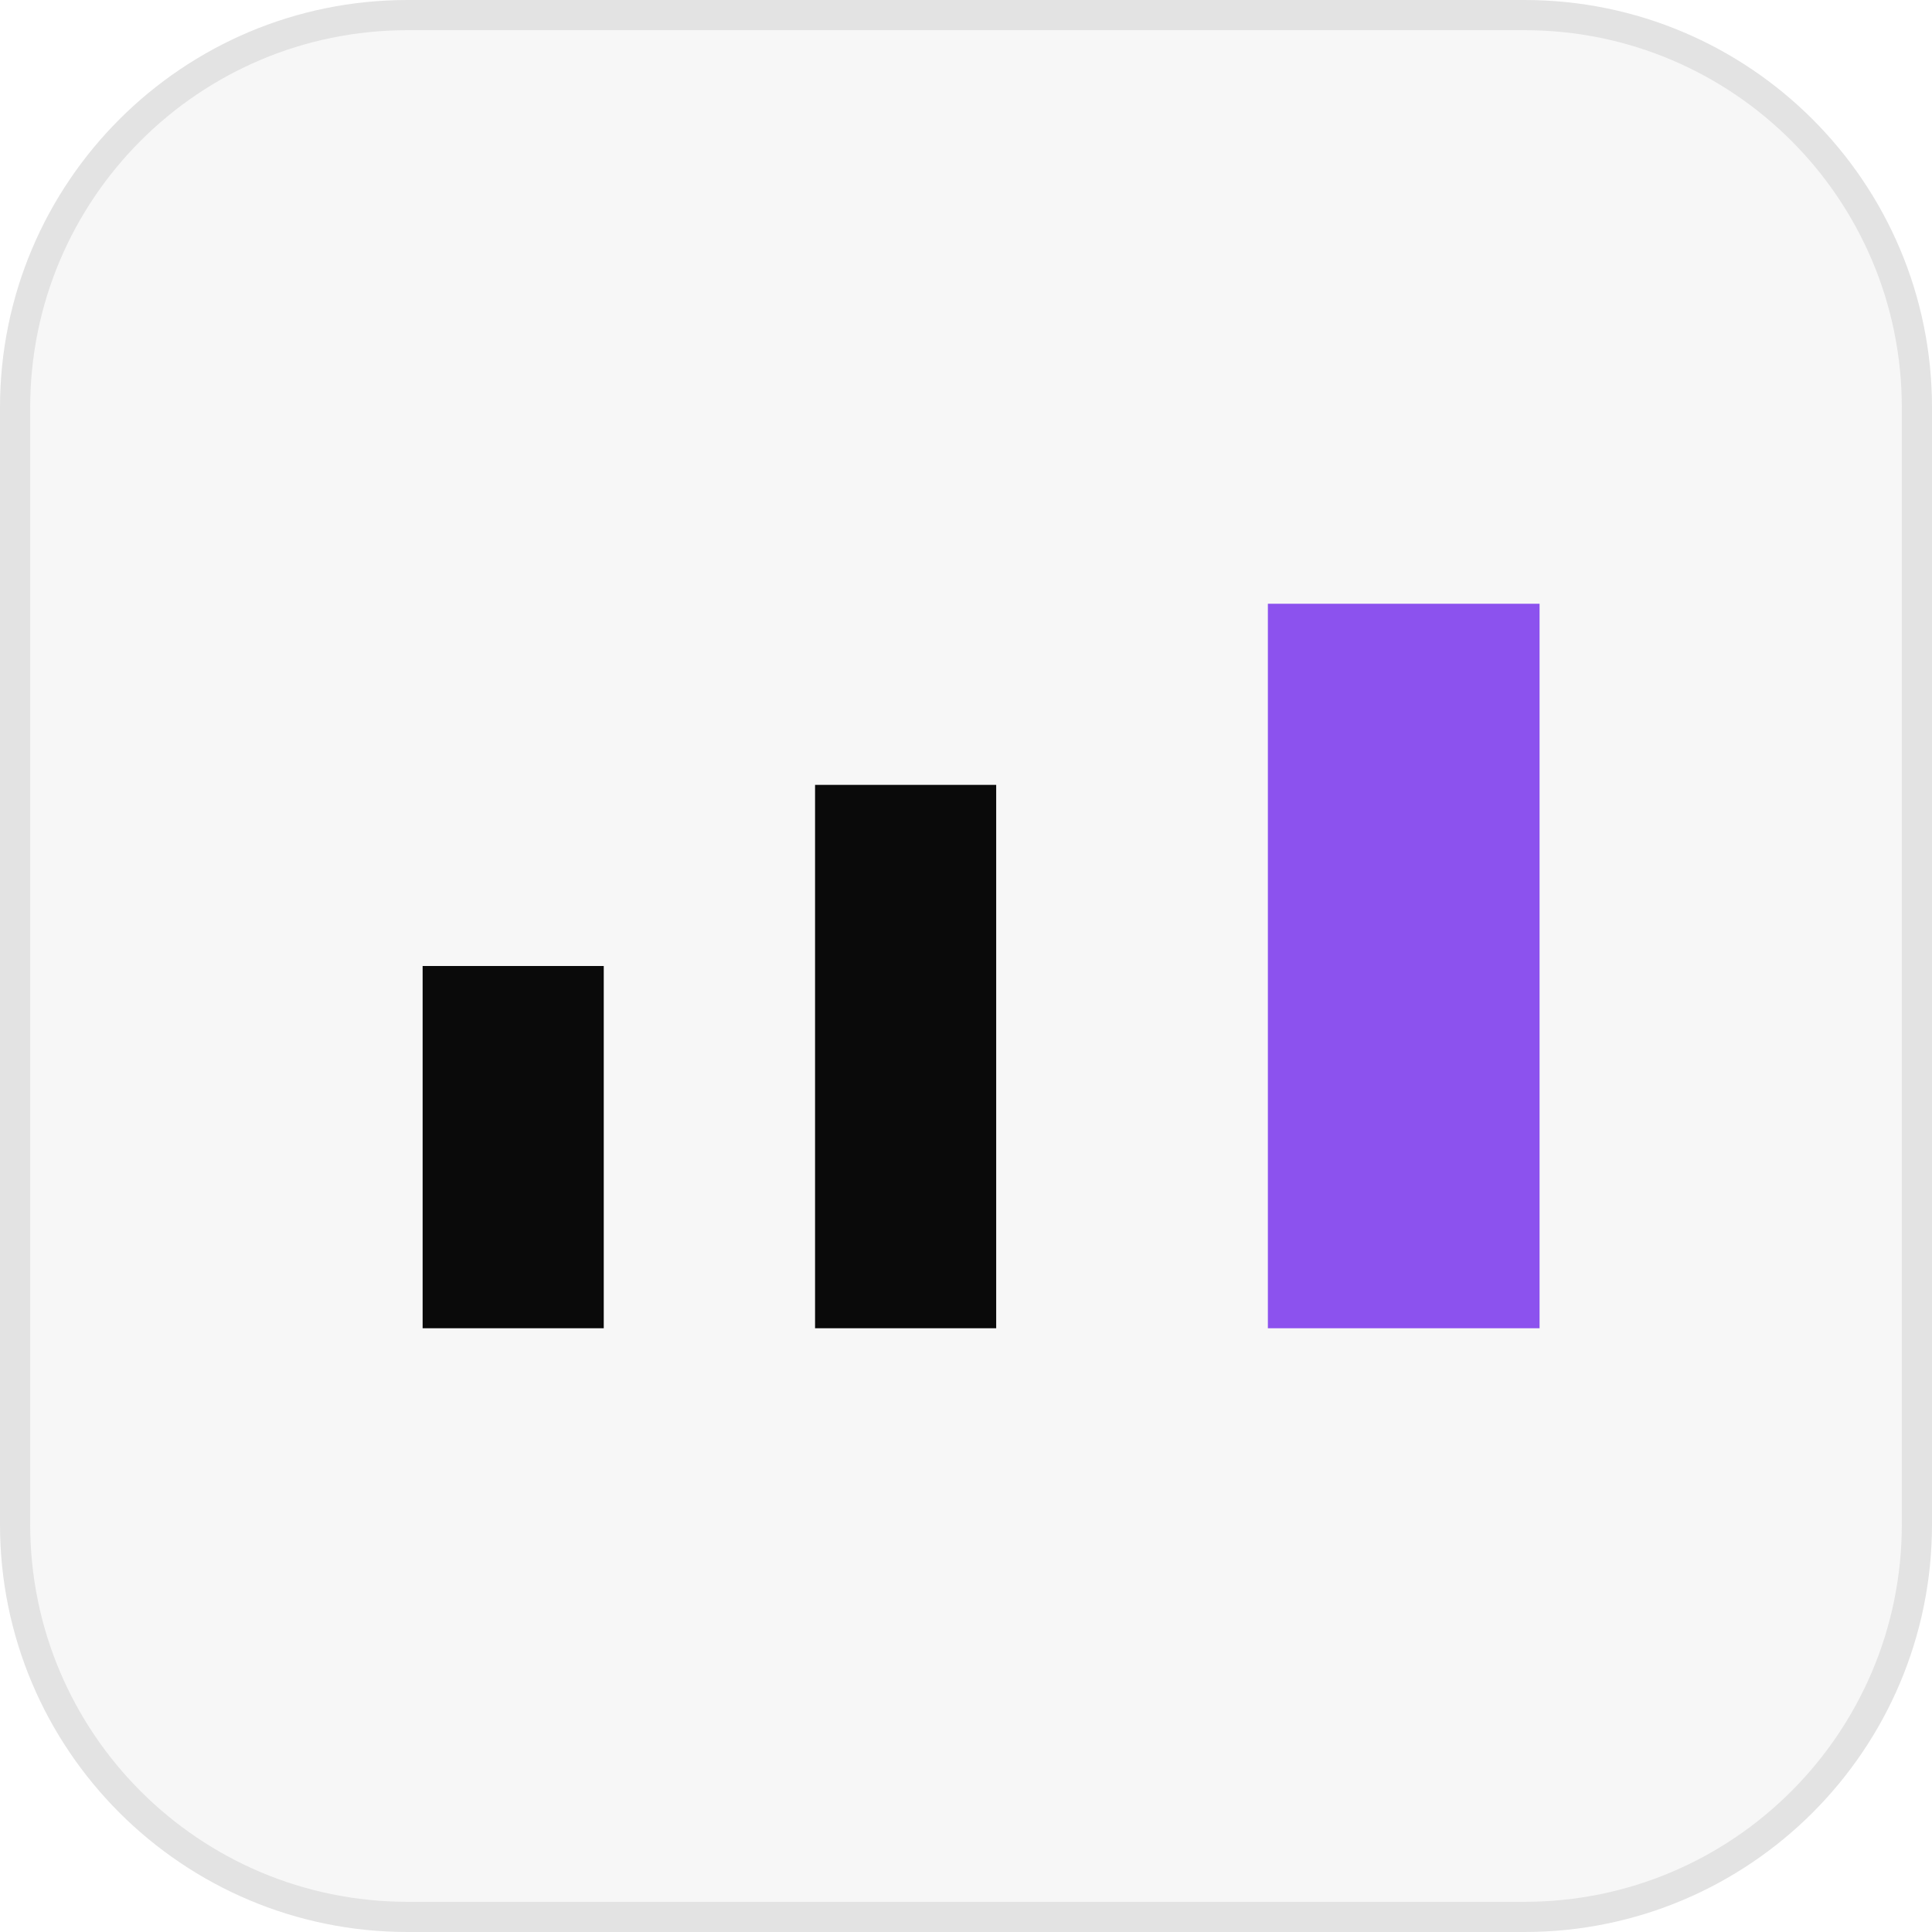
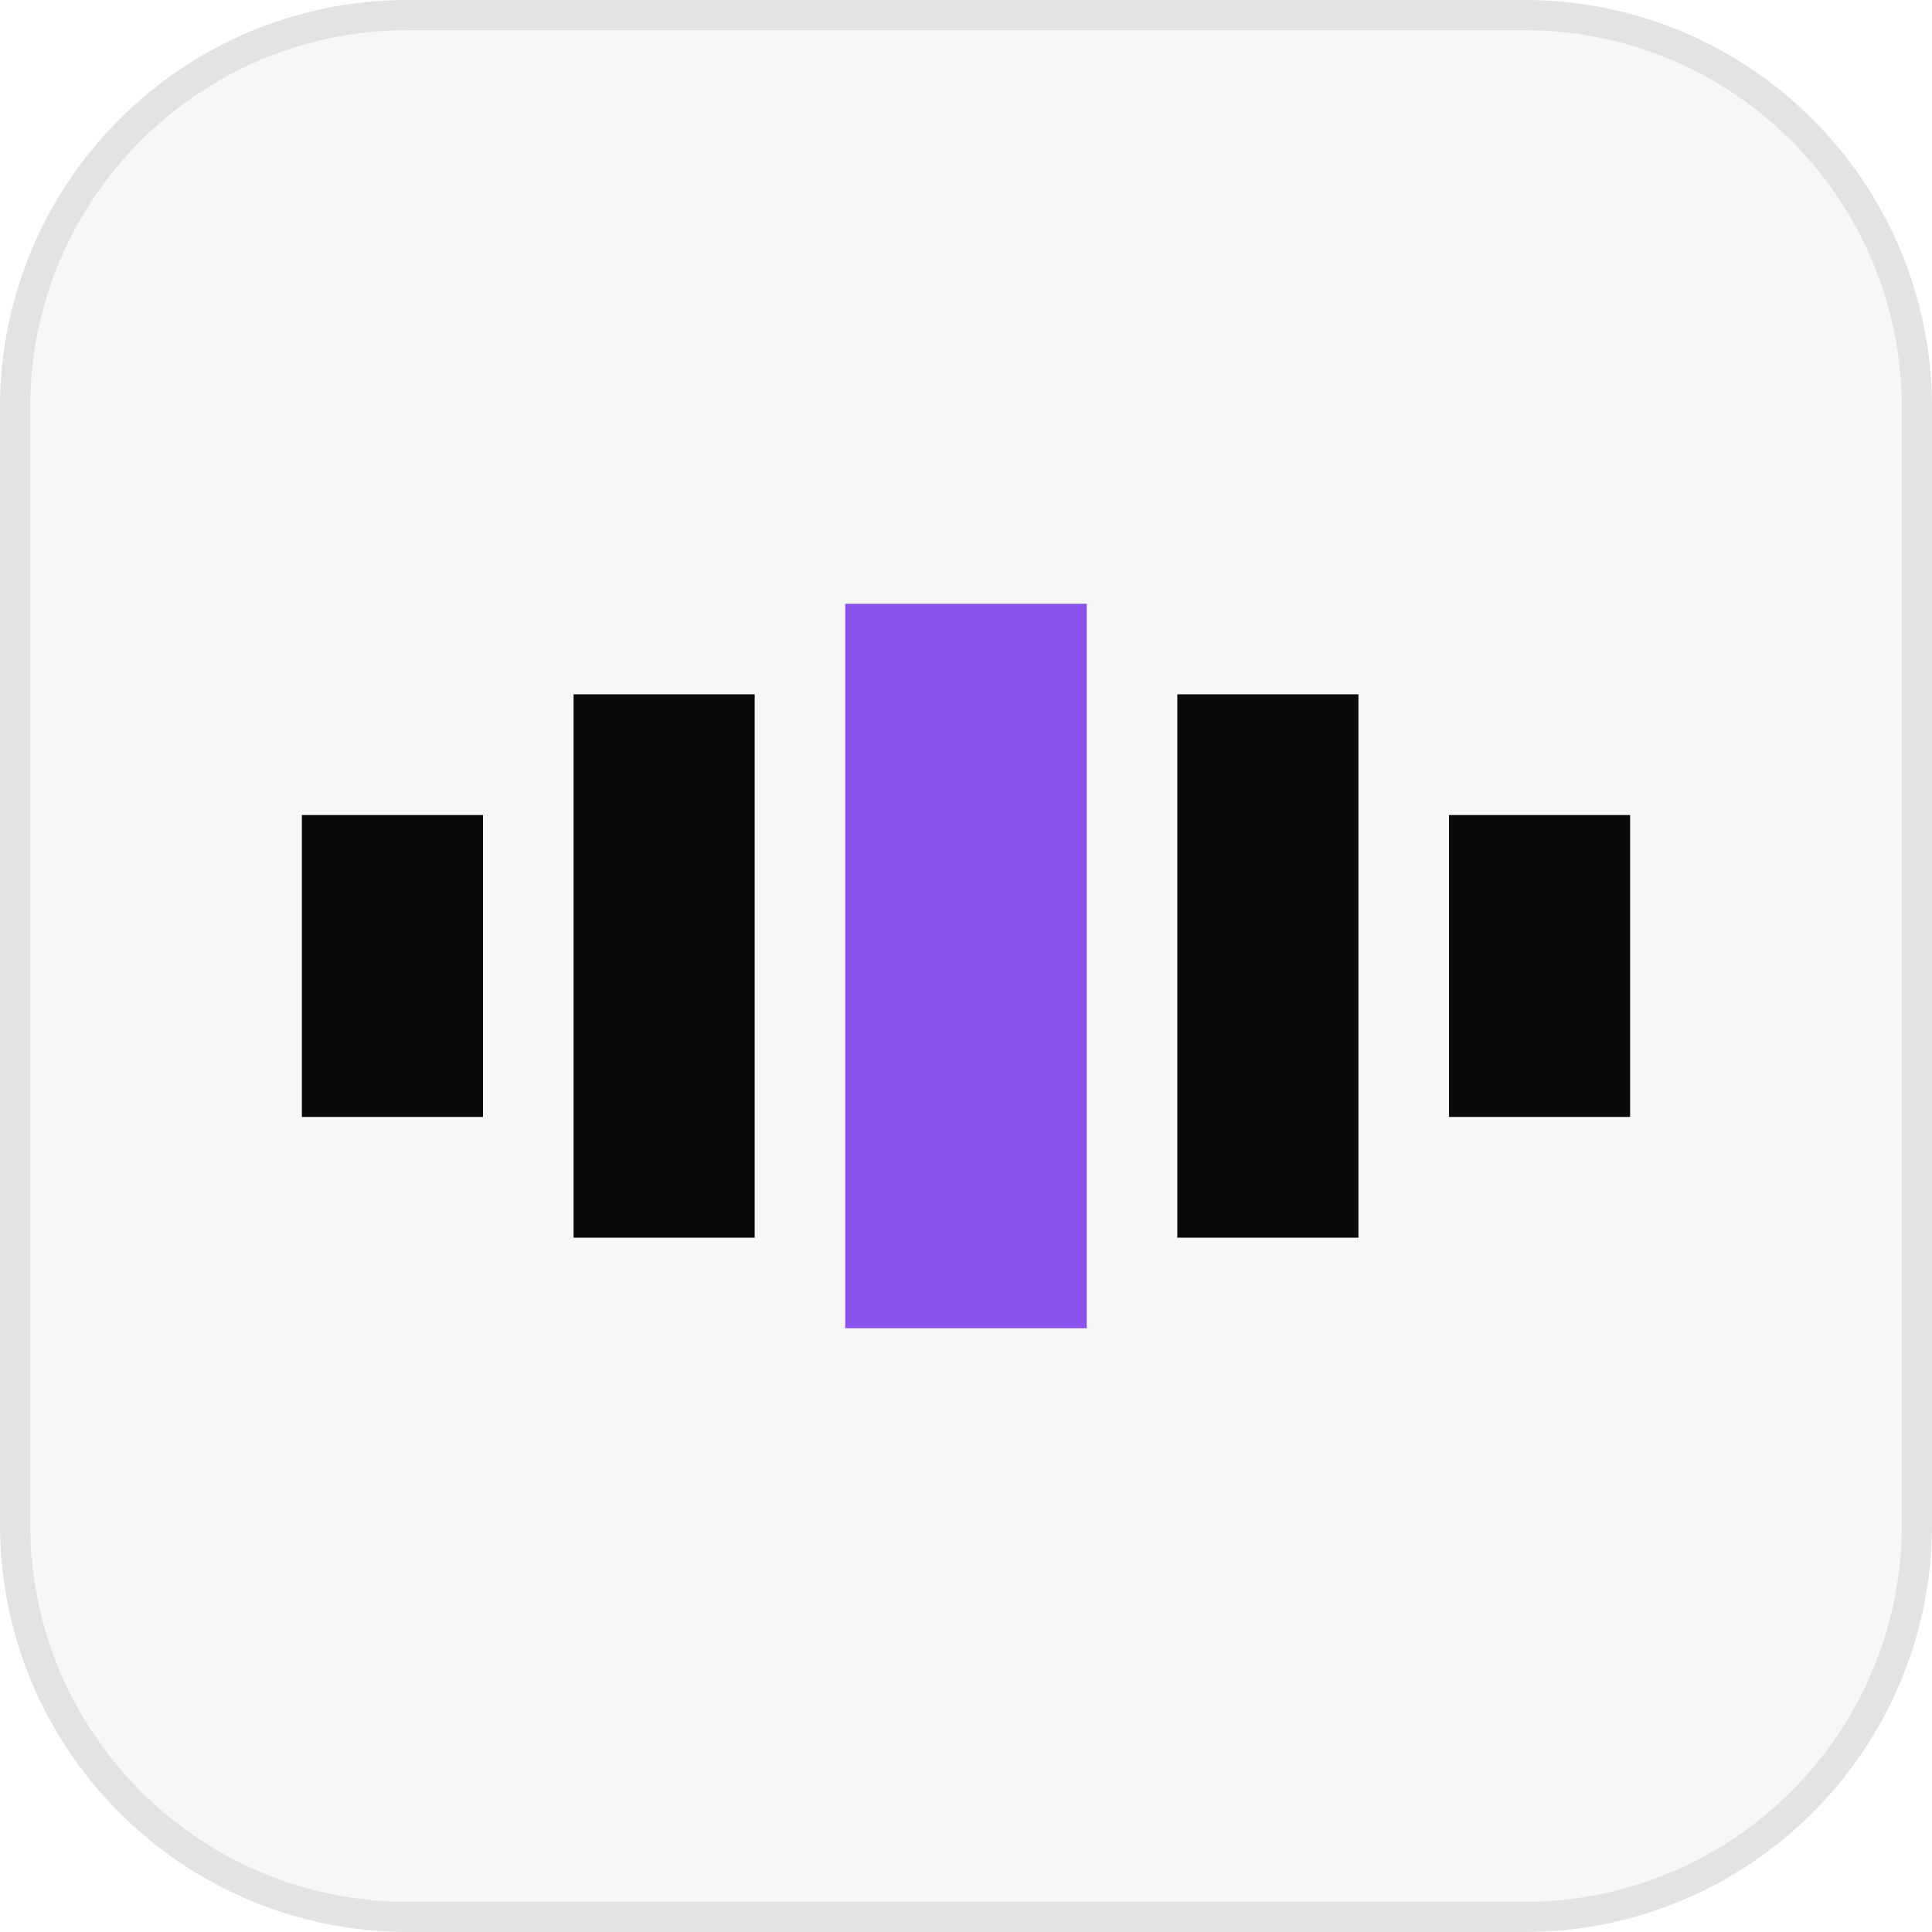
<svg xmlns="http://www.w3.org/2000/svg" viewBox="0 0 64 64" width="64" height="64" role="img" aria-label="book2audio">
  <rect x="0.5" y="0.5" width="63" height="63" rx="13" fill="#F7F7F7" stroke="#E3E3E3" />
-   <path d="M17 35 V41 M30 29 V41" fill="none" stroke="#0A0A0A" stroke-width="6" stroke-linecap="square" />
-   <rect x="42" y="20" width="9" height="24" fill="#8C52EE" />
+   <path d="M13 30 V34 M22 26 V38" fill="none" stroke="#0A0A0A" stroke-width="6" stroke-linecap="square" />
+   <rect x="28" y="20" width="8" height="24" fill="#8C52EE" />
+   <path d="M42 26 V38 M51 30 V34" fill="none" stroke="#0A0A0A" stroke-width="6" stroke-linecap="square" />
</svg>
